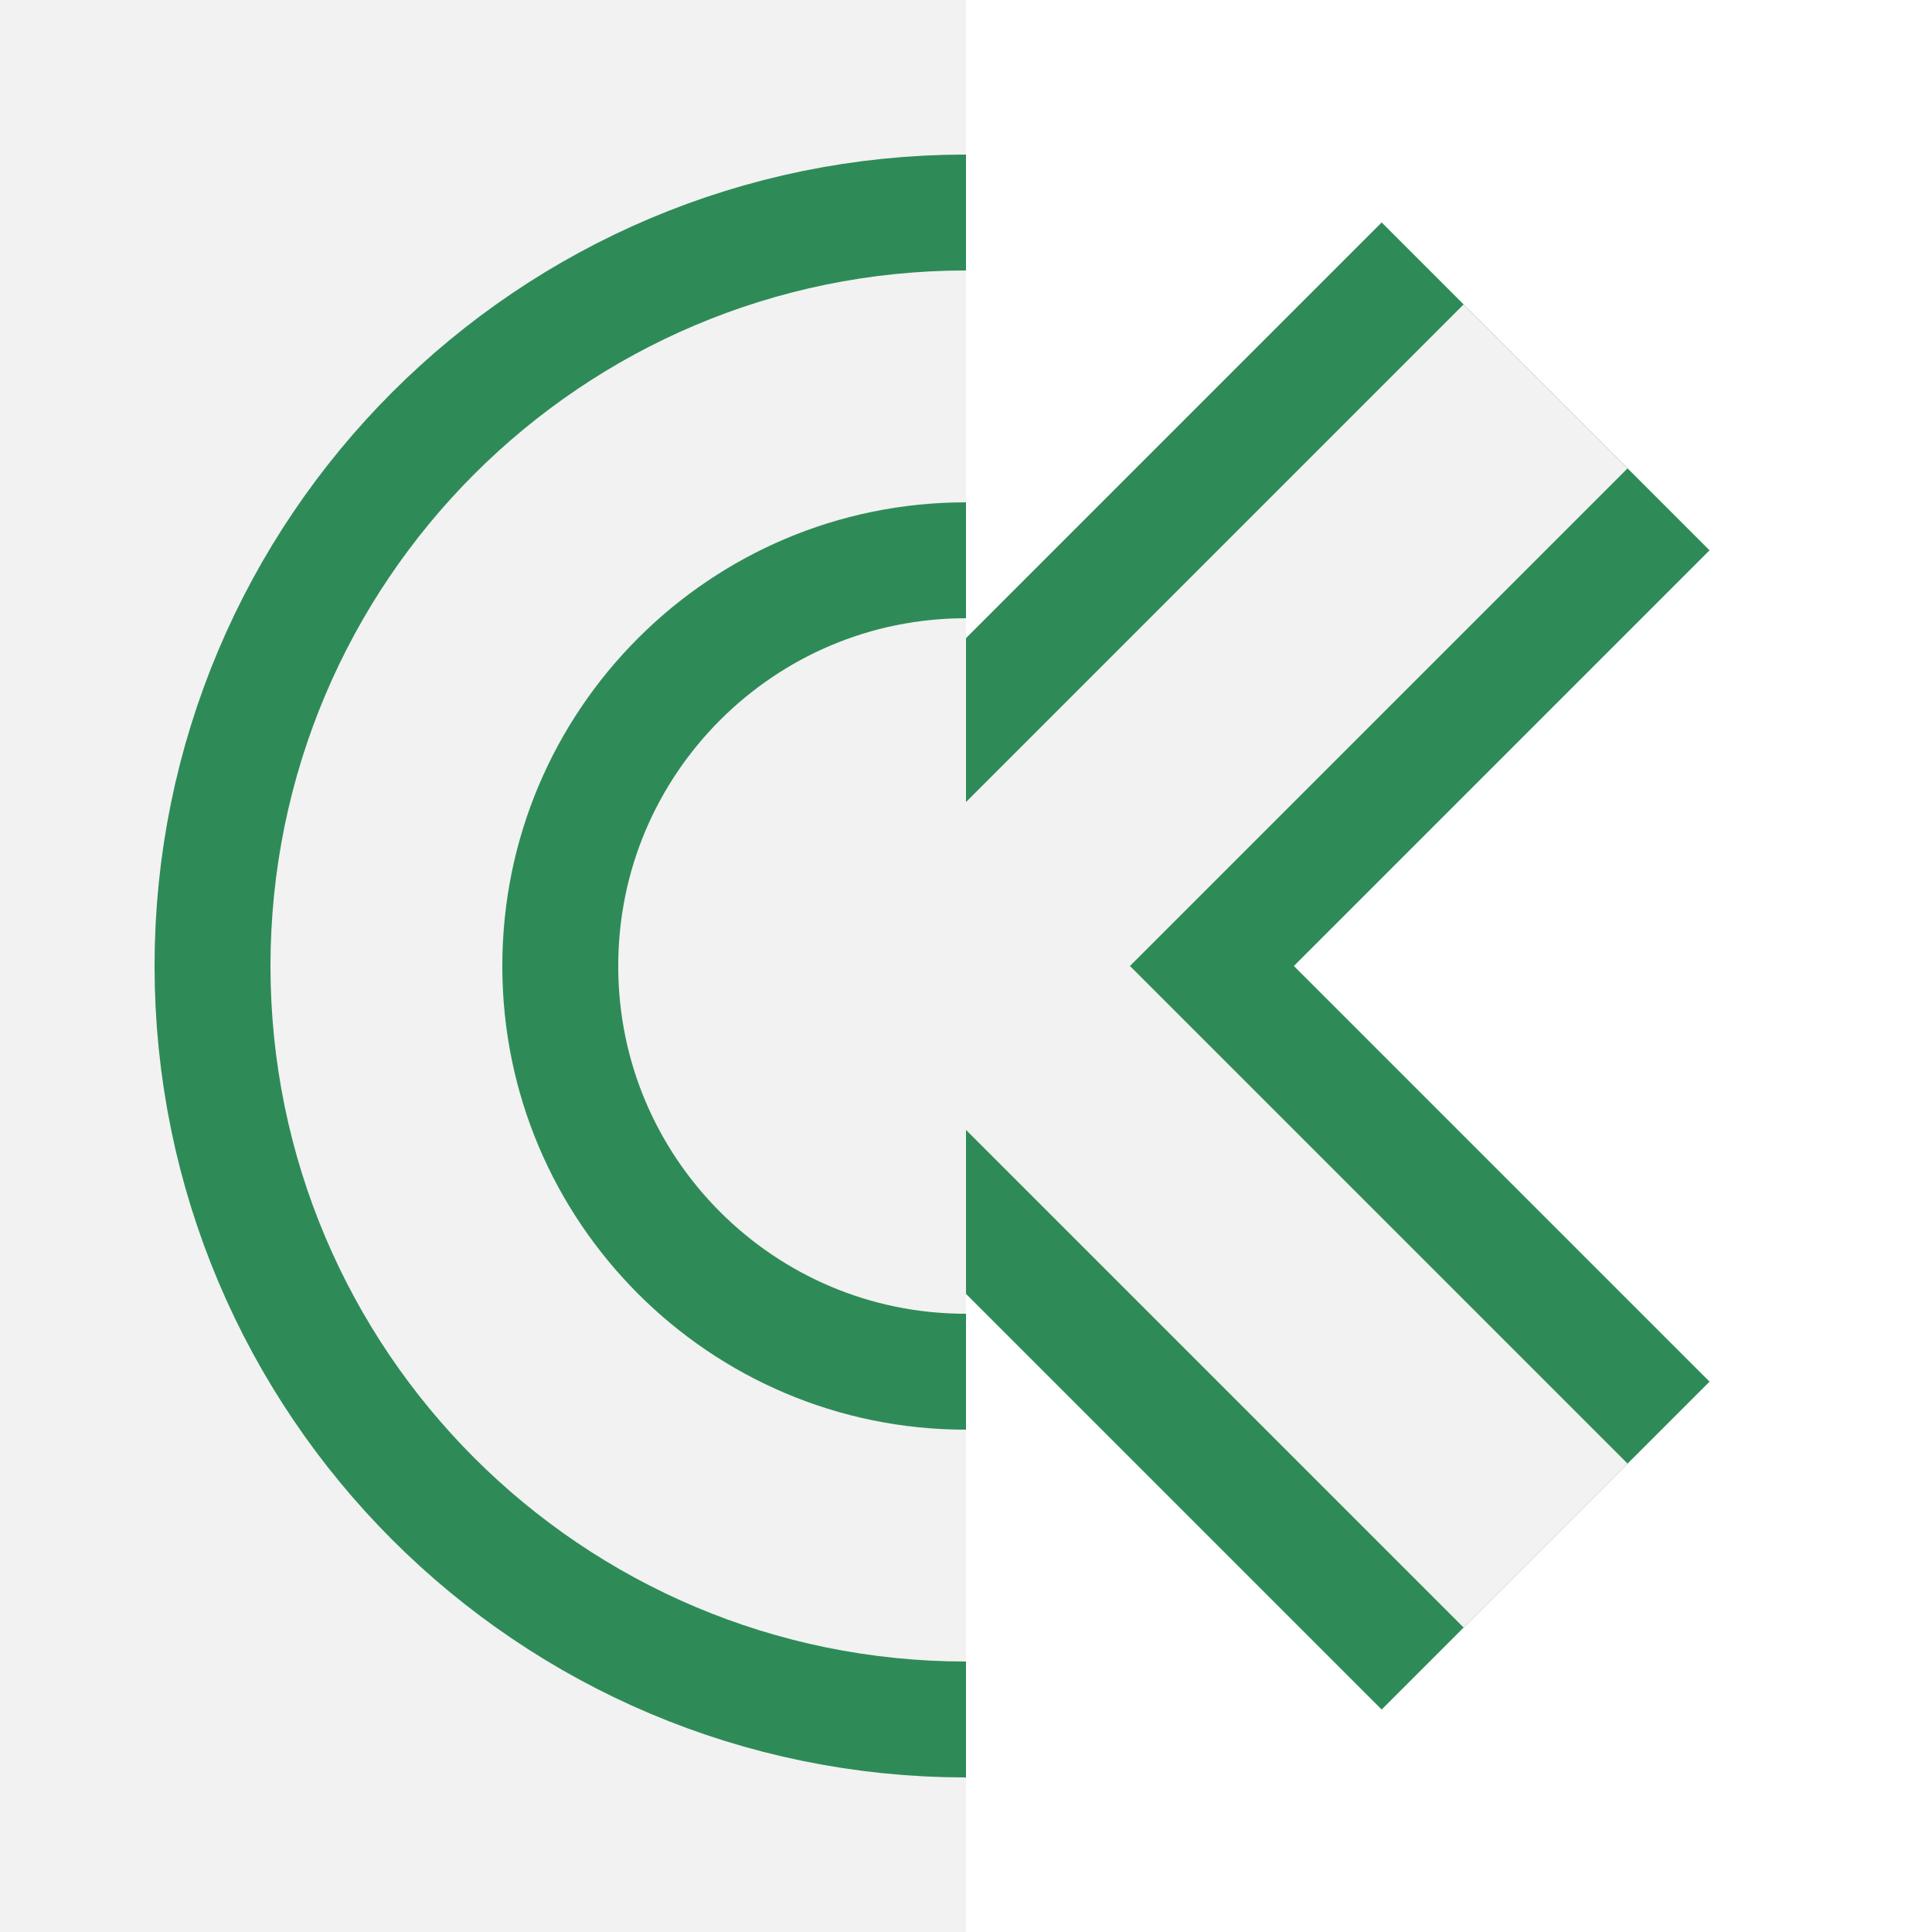
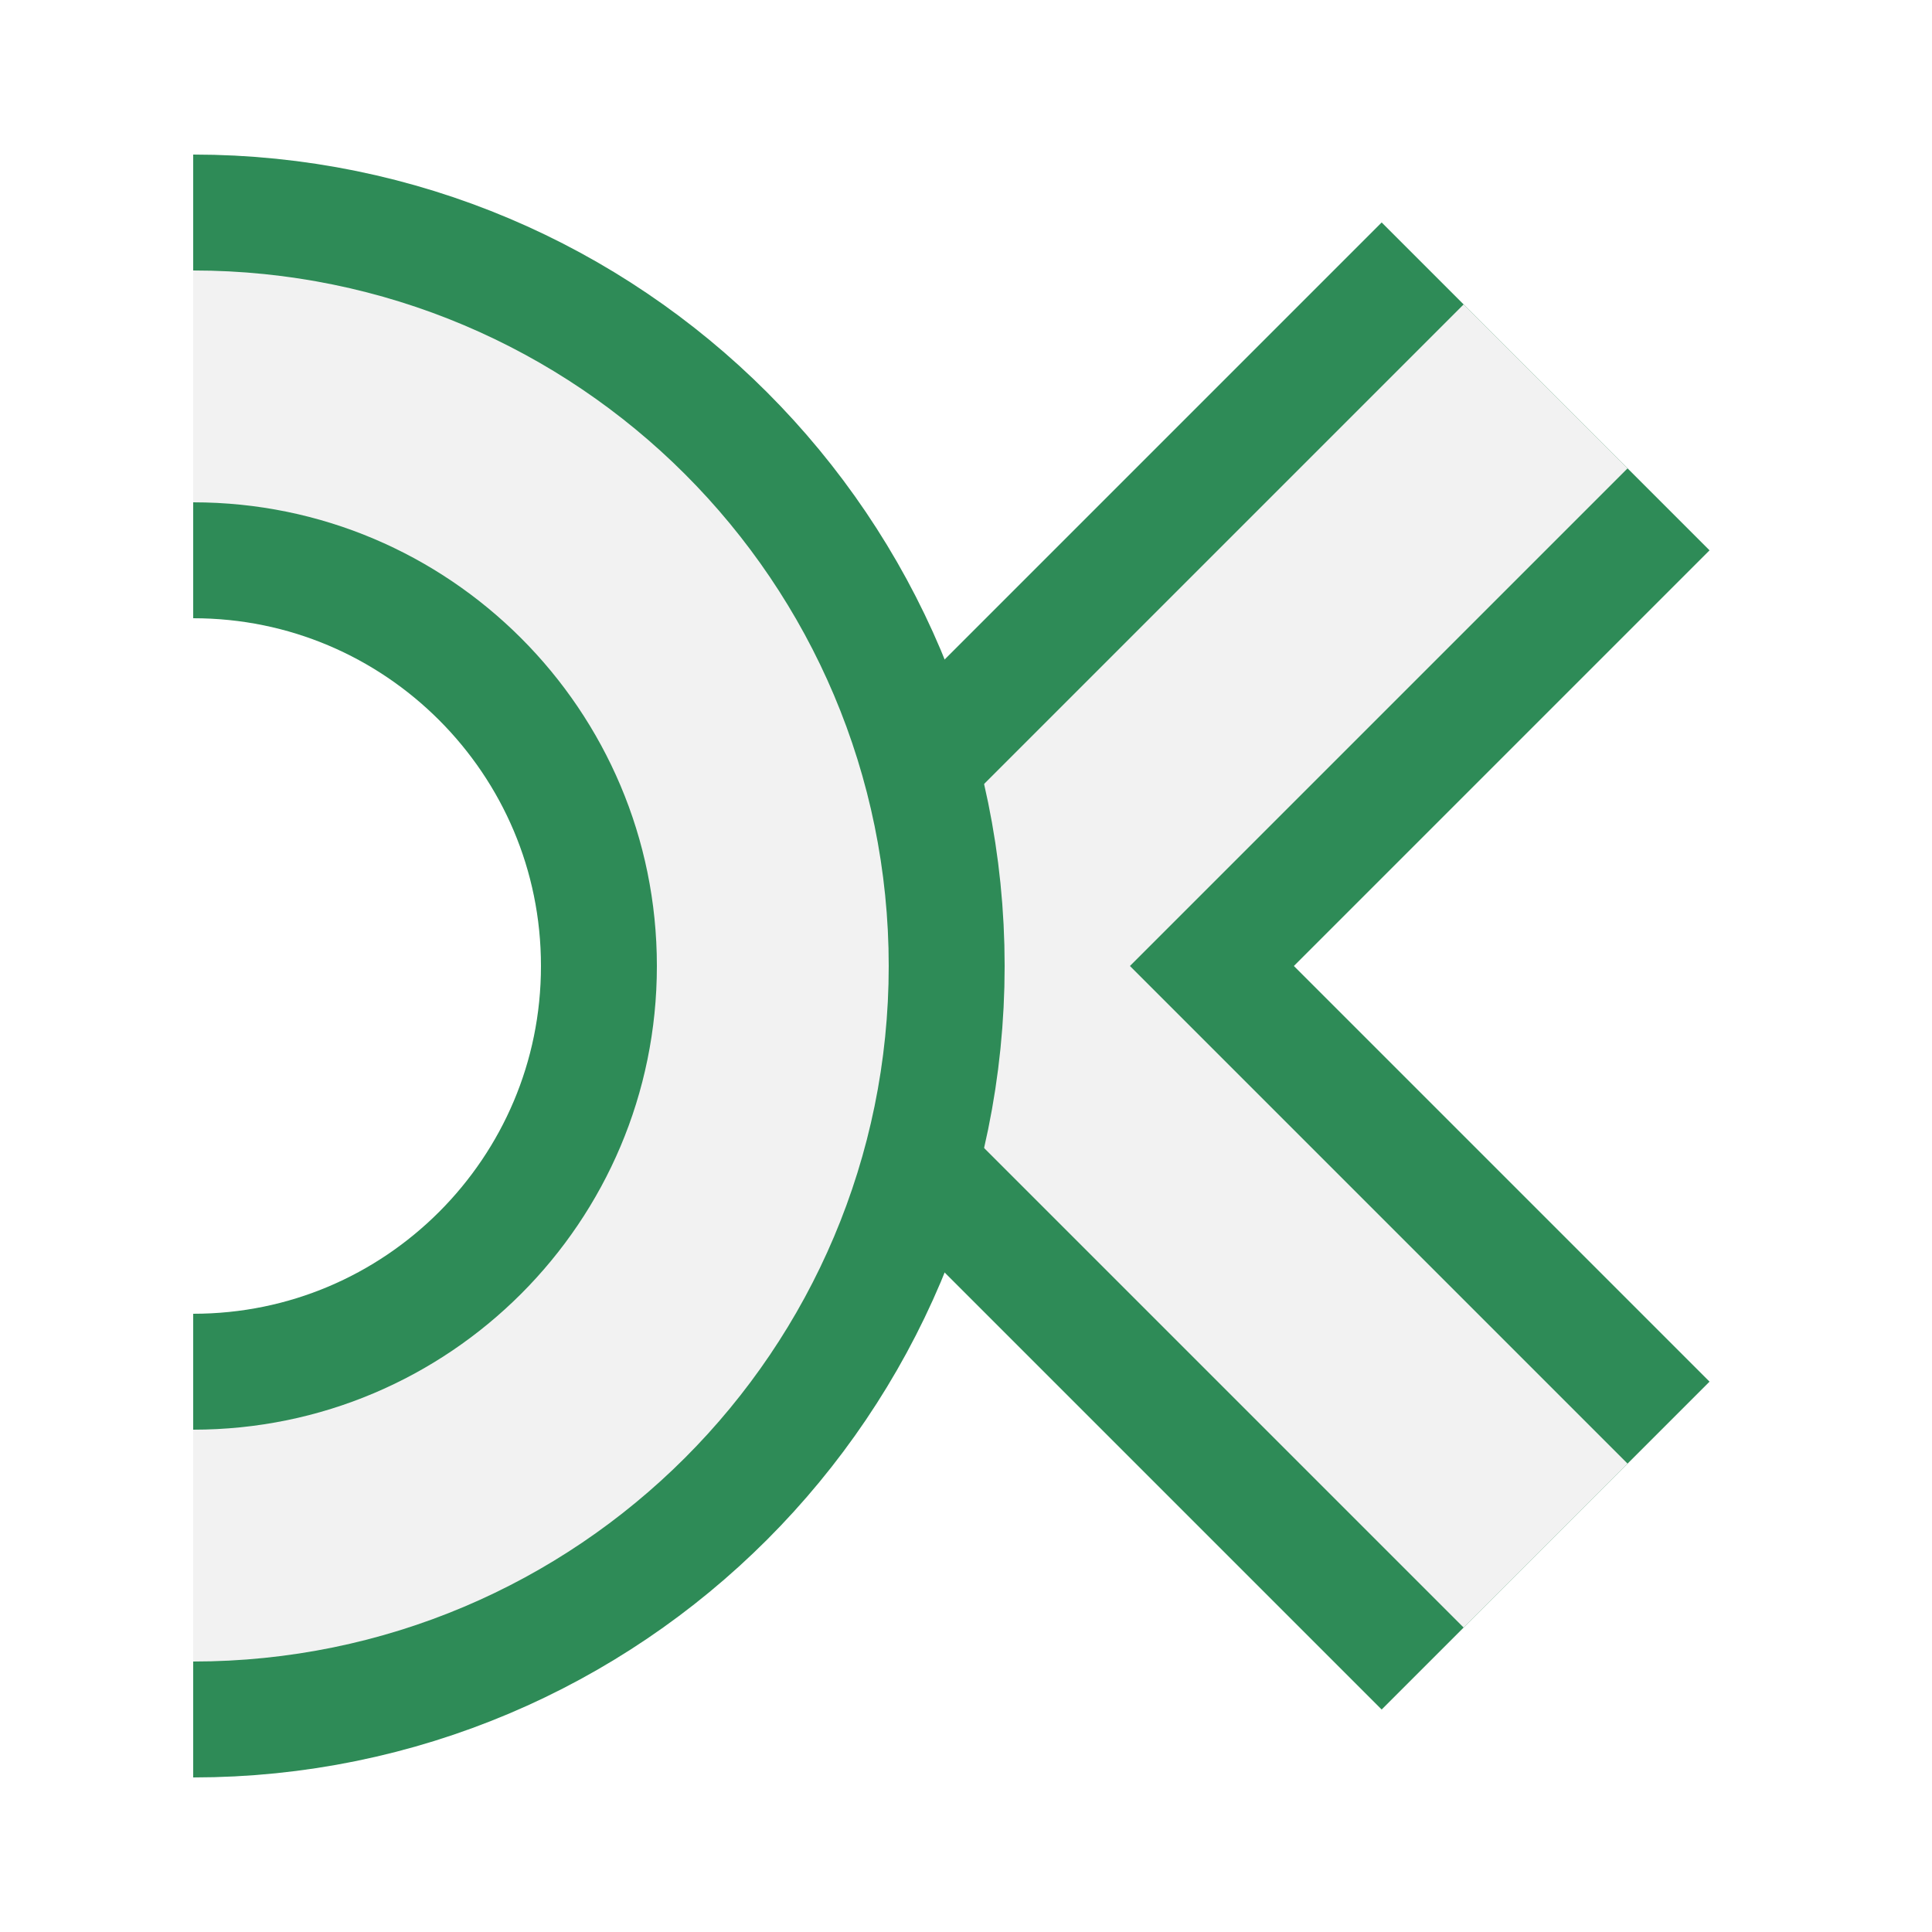
<svg xmlns="http://www.w3.org/2000/svg" id="debug" width="50" height="50" fill="none">
-   <path d="M 10 10 L 40 40 M 40 10 L 10 40" stroke="seagreen" stroke-width="12" />
-   <path d="M 10 10 L 40 40 M 40 10 L 10 40" stroke="#f2f2f2" stroke-width="6" />
-   <rect x="0" y="0" width="25" height="50" fill="#f2f2f2" />
-   <path d="M 25 25 m 0 -15 a 15 15 0 0 0, 0 30" stroke="seagreen" stroke-width="12" />
-   <path d="M 25 25 m 0 -15 a 15 15 0 0 0, 0 30" stroke="#f2f2f2" stroke-width="6" />
+   <path d="M 40 10 L 25 25 L 40 40" stroke="seagreen" stroke-width="12" />
+   <path d="M 40 10 L 25 25 L 40 40" stroke="#f2f2f2" stroke-width="6" />
+   <path d="M 5 25 m 0 -15 a 15 15 0 0 1, 0 30" stroke="seagreen" stroke-width="12" />
+   <path d="M 5 25 m 0 -15 a 15 15 0 0 1, 0 30" stroke="#f2f2f2" stroke-width="6" />
  <style>svg:target { background-color: #f2f2f2; }</style>
</svg>
